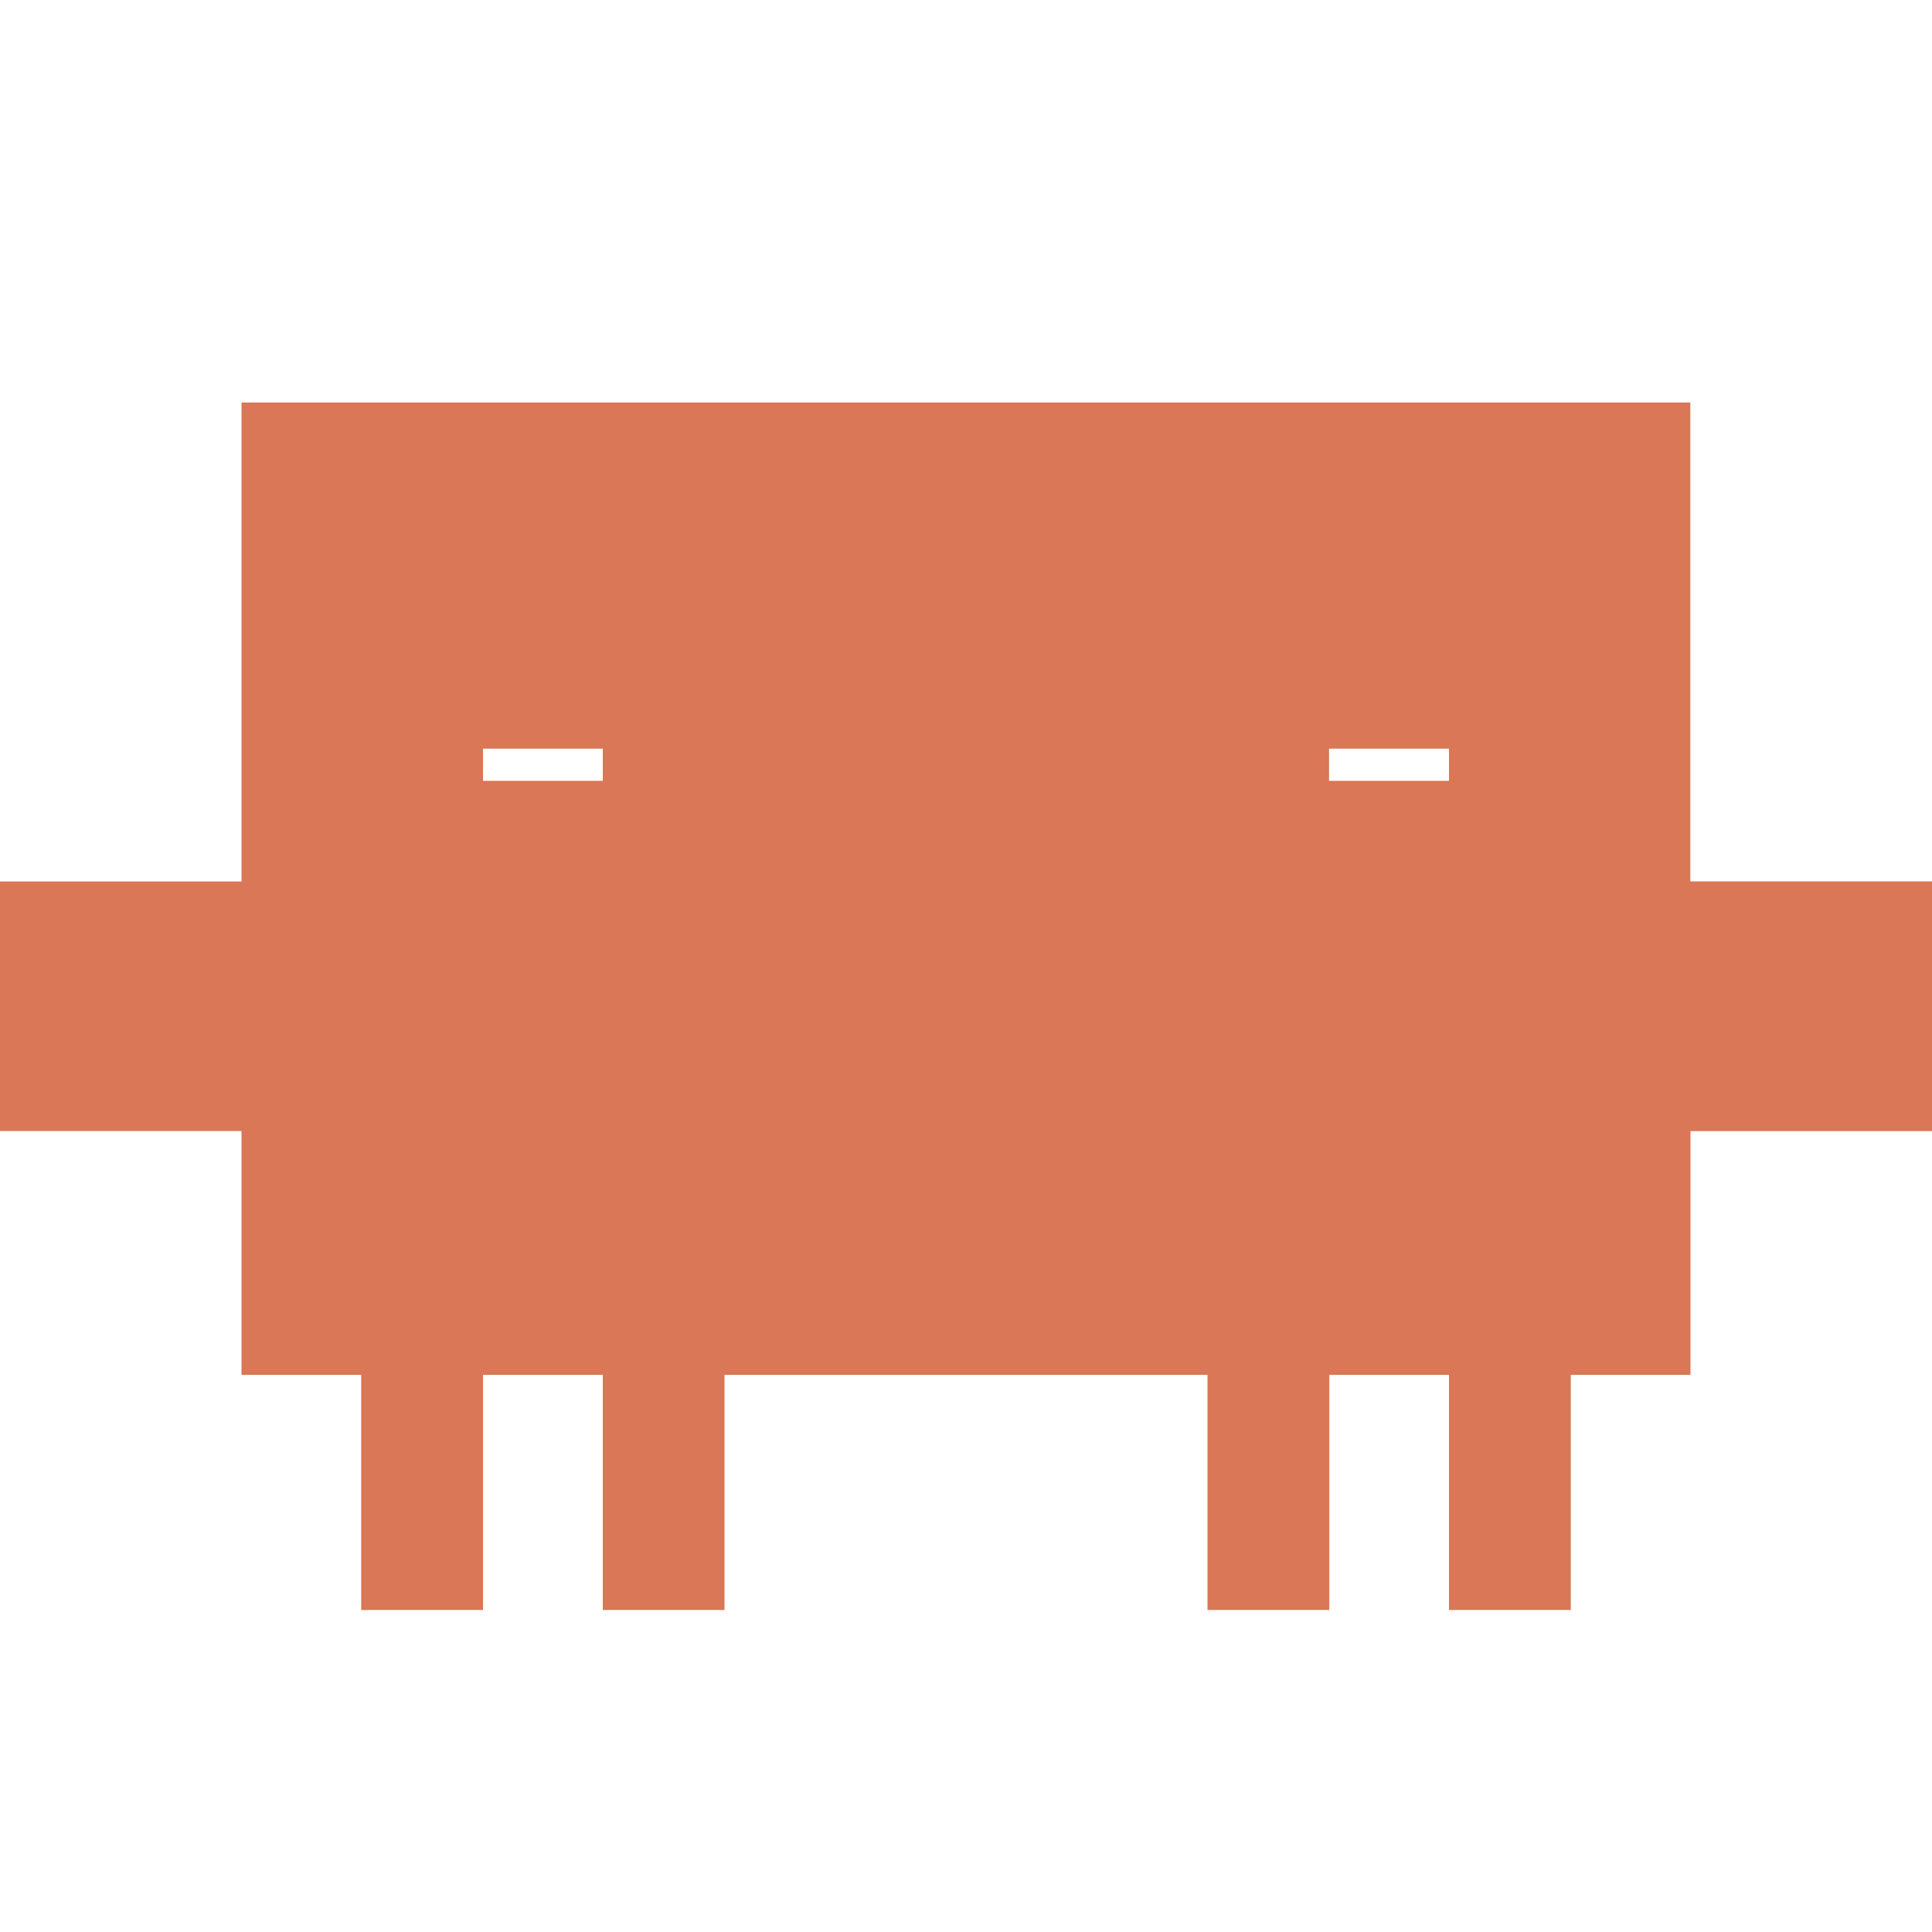
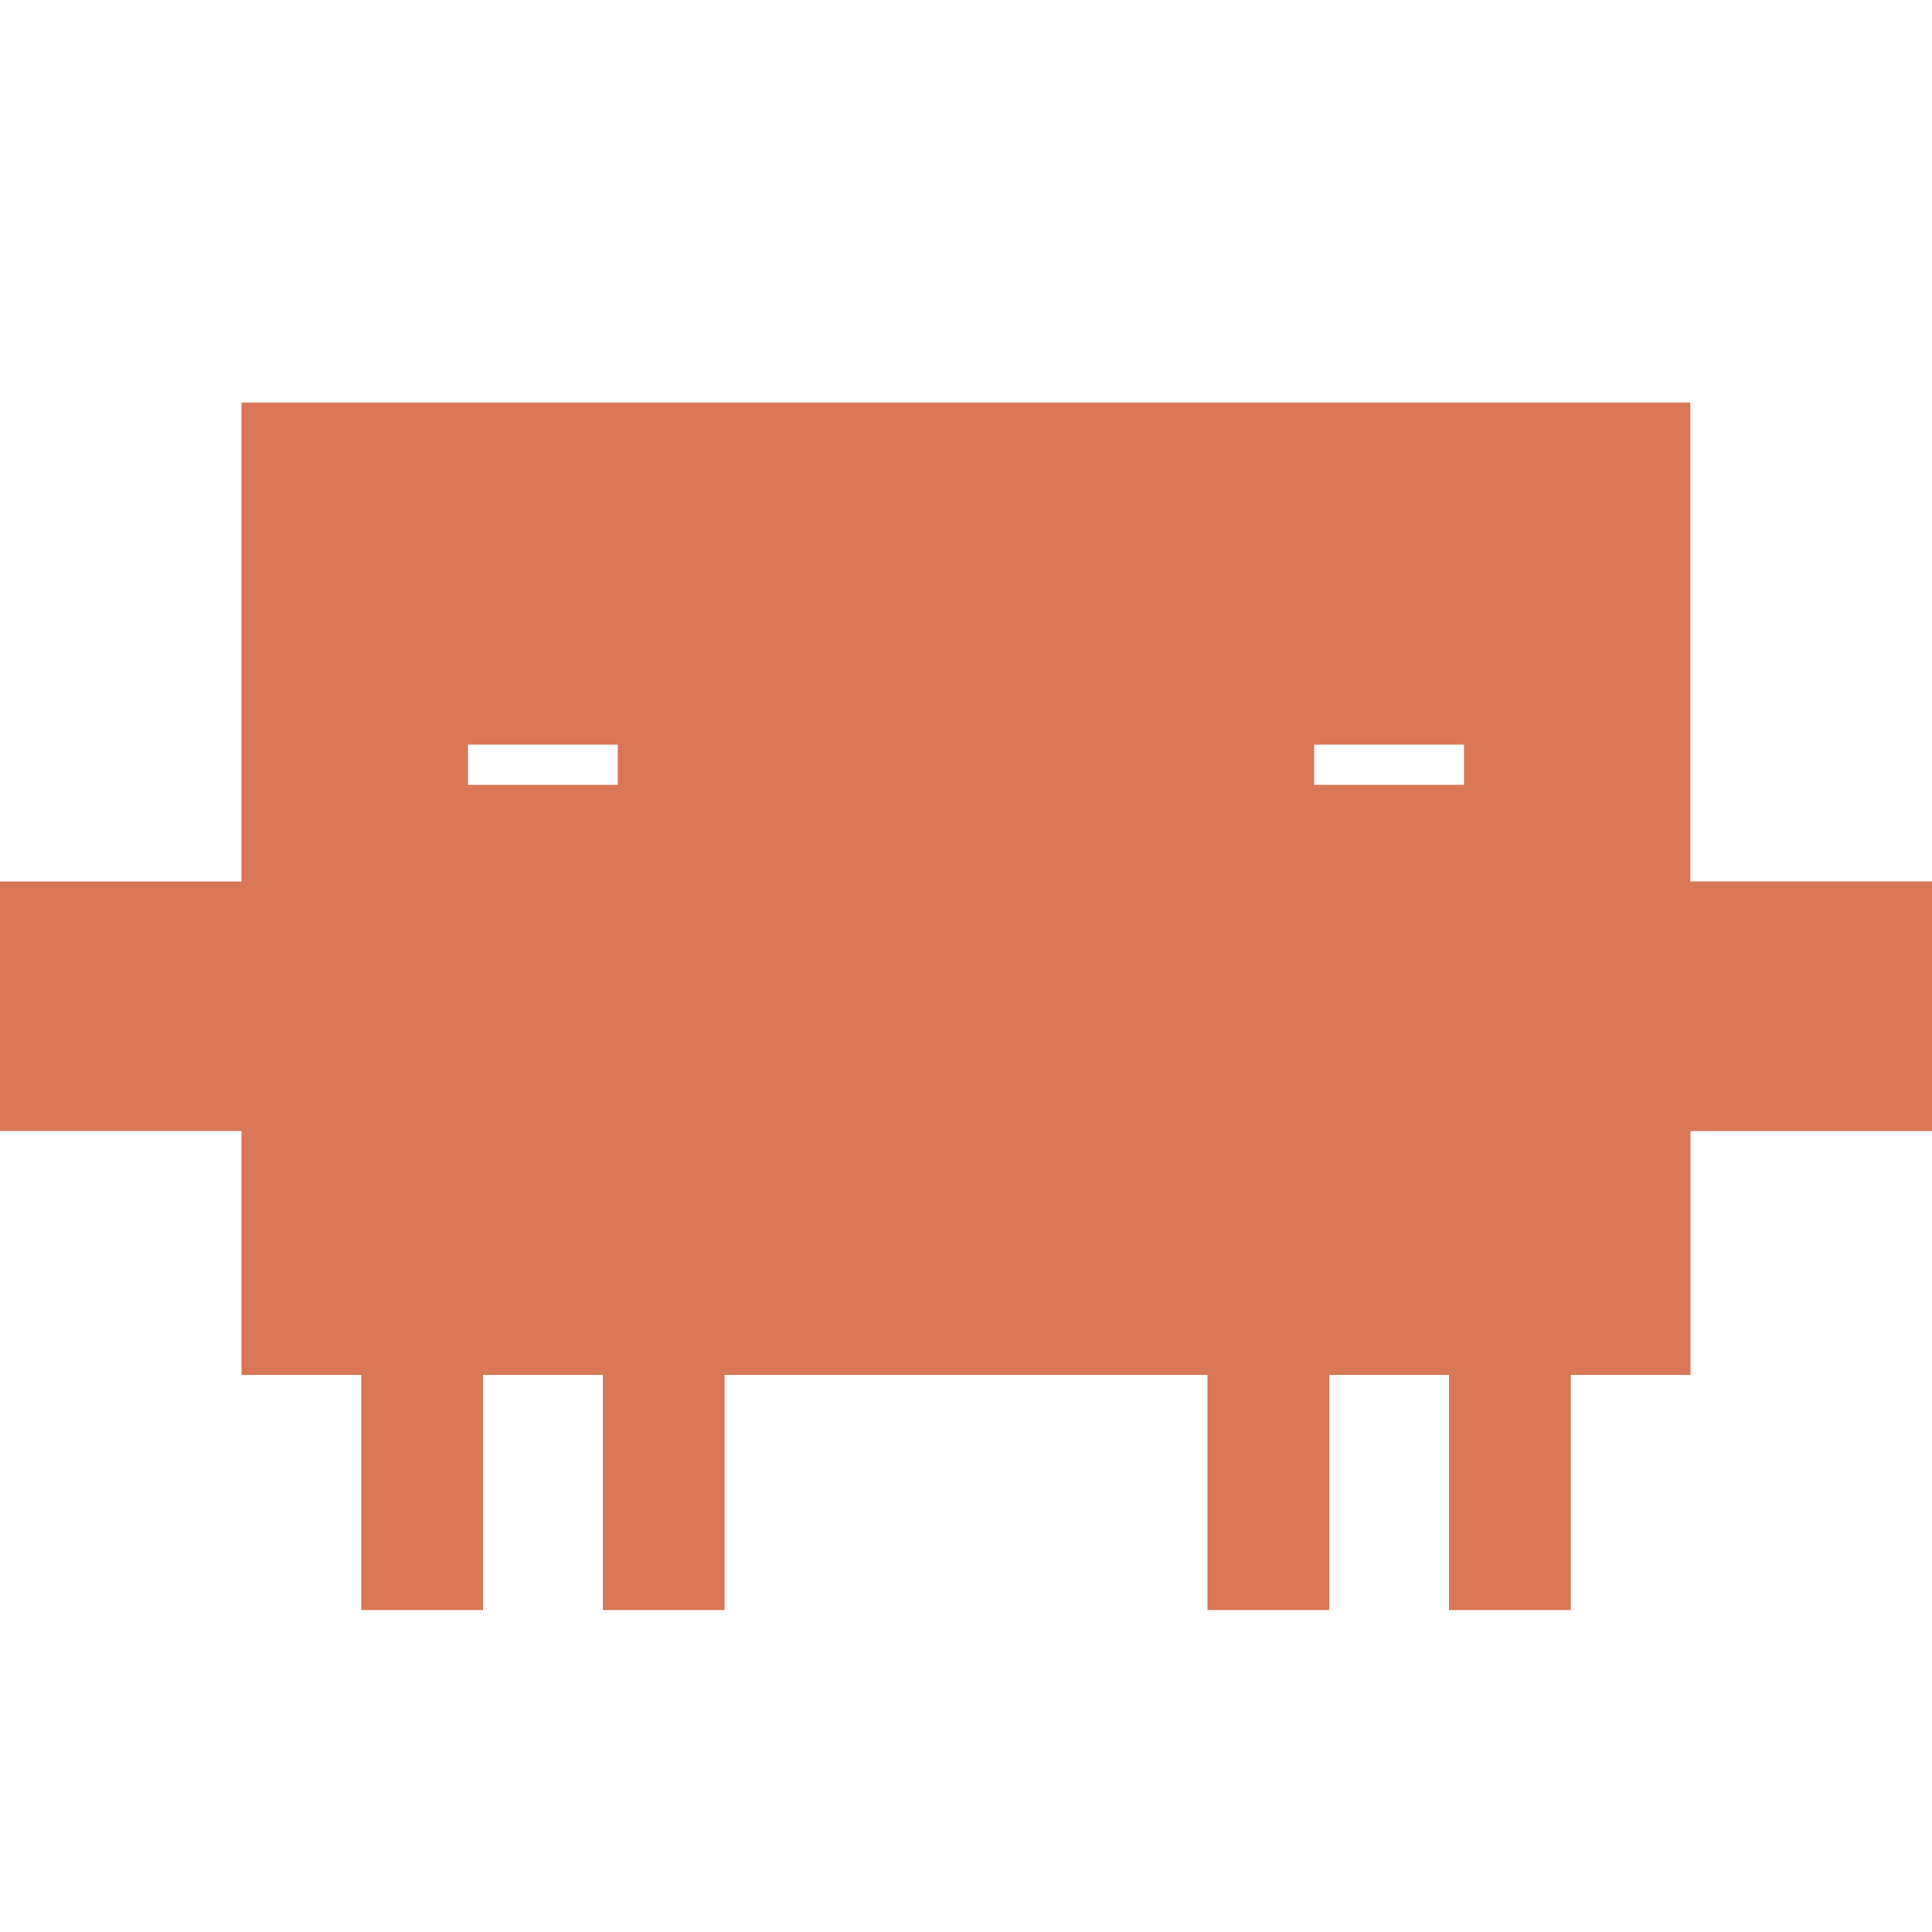
<svg xmlns="http://www.w3.org/2000/svg" height="1em" style="flex:none;line-height:1" viewBox="0 0 24 24" width="1em">
-   <path clip-rule="evenodd" d="M20.998 10.949H24v3.102h-3v3.028h-1.487V20H18v-2.921h-1.487V20H15v-2.921H9V20H7.488v-2.921H6V20H4.487v-2.921H3V14.05H0V10.95h3V5h17.998v5.949zM6 9.3H7.488V9.7H6ZM16.51 9.3H18V9.7H16.51Z" fill="#D97757" fill-rule="evenodd" />
+   <path clip-rule="evenodd" d="M20.998 10.949H24v3.102h-3v3.028h-1.487V20H18v-2.921h-1.487V20H15v-2.921H9V20H7.488v-2.921H6V20H4.487v-2.921H3V14.05H0V10.95h3V5h17.998v5.949zM5.814 9.25H7.674V9.75H5.814ZM16.324 9.25H18.186V9.75H16.324Z" fill="#D97757" fill-rule="evenodd" />
</svg>
